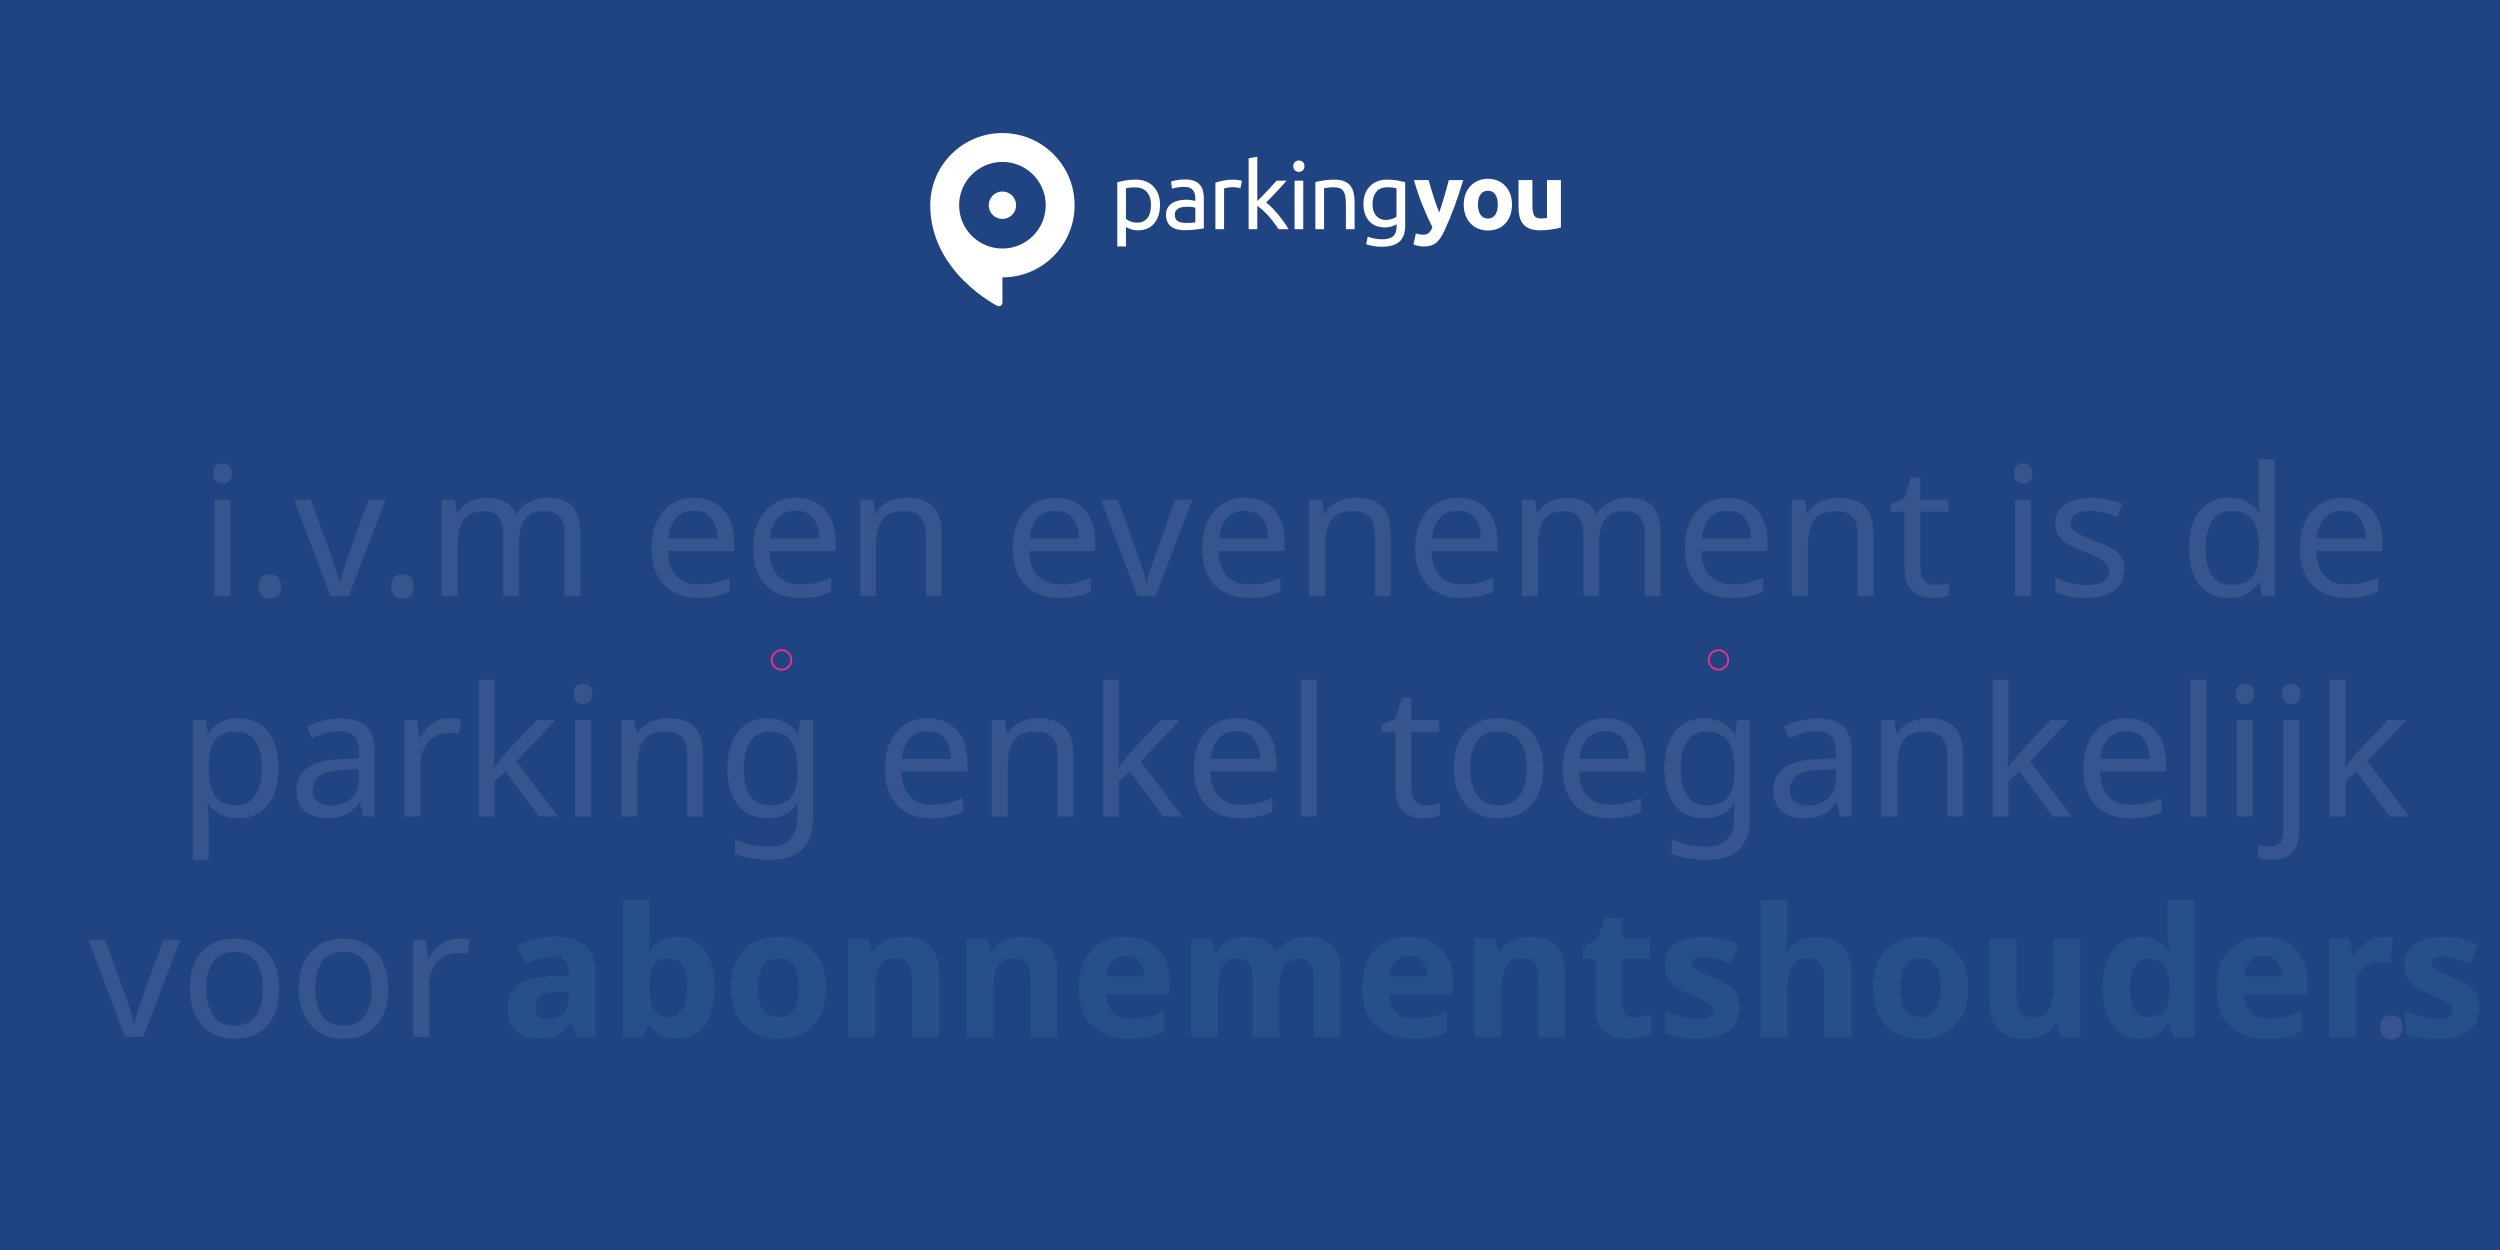
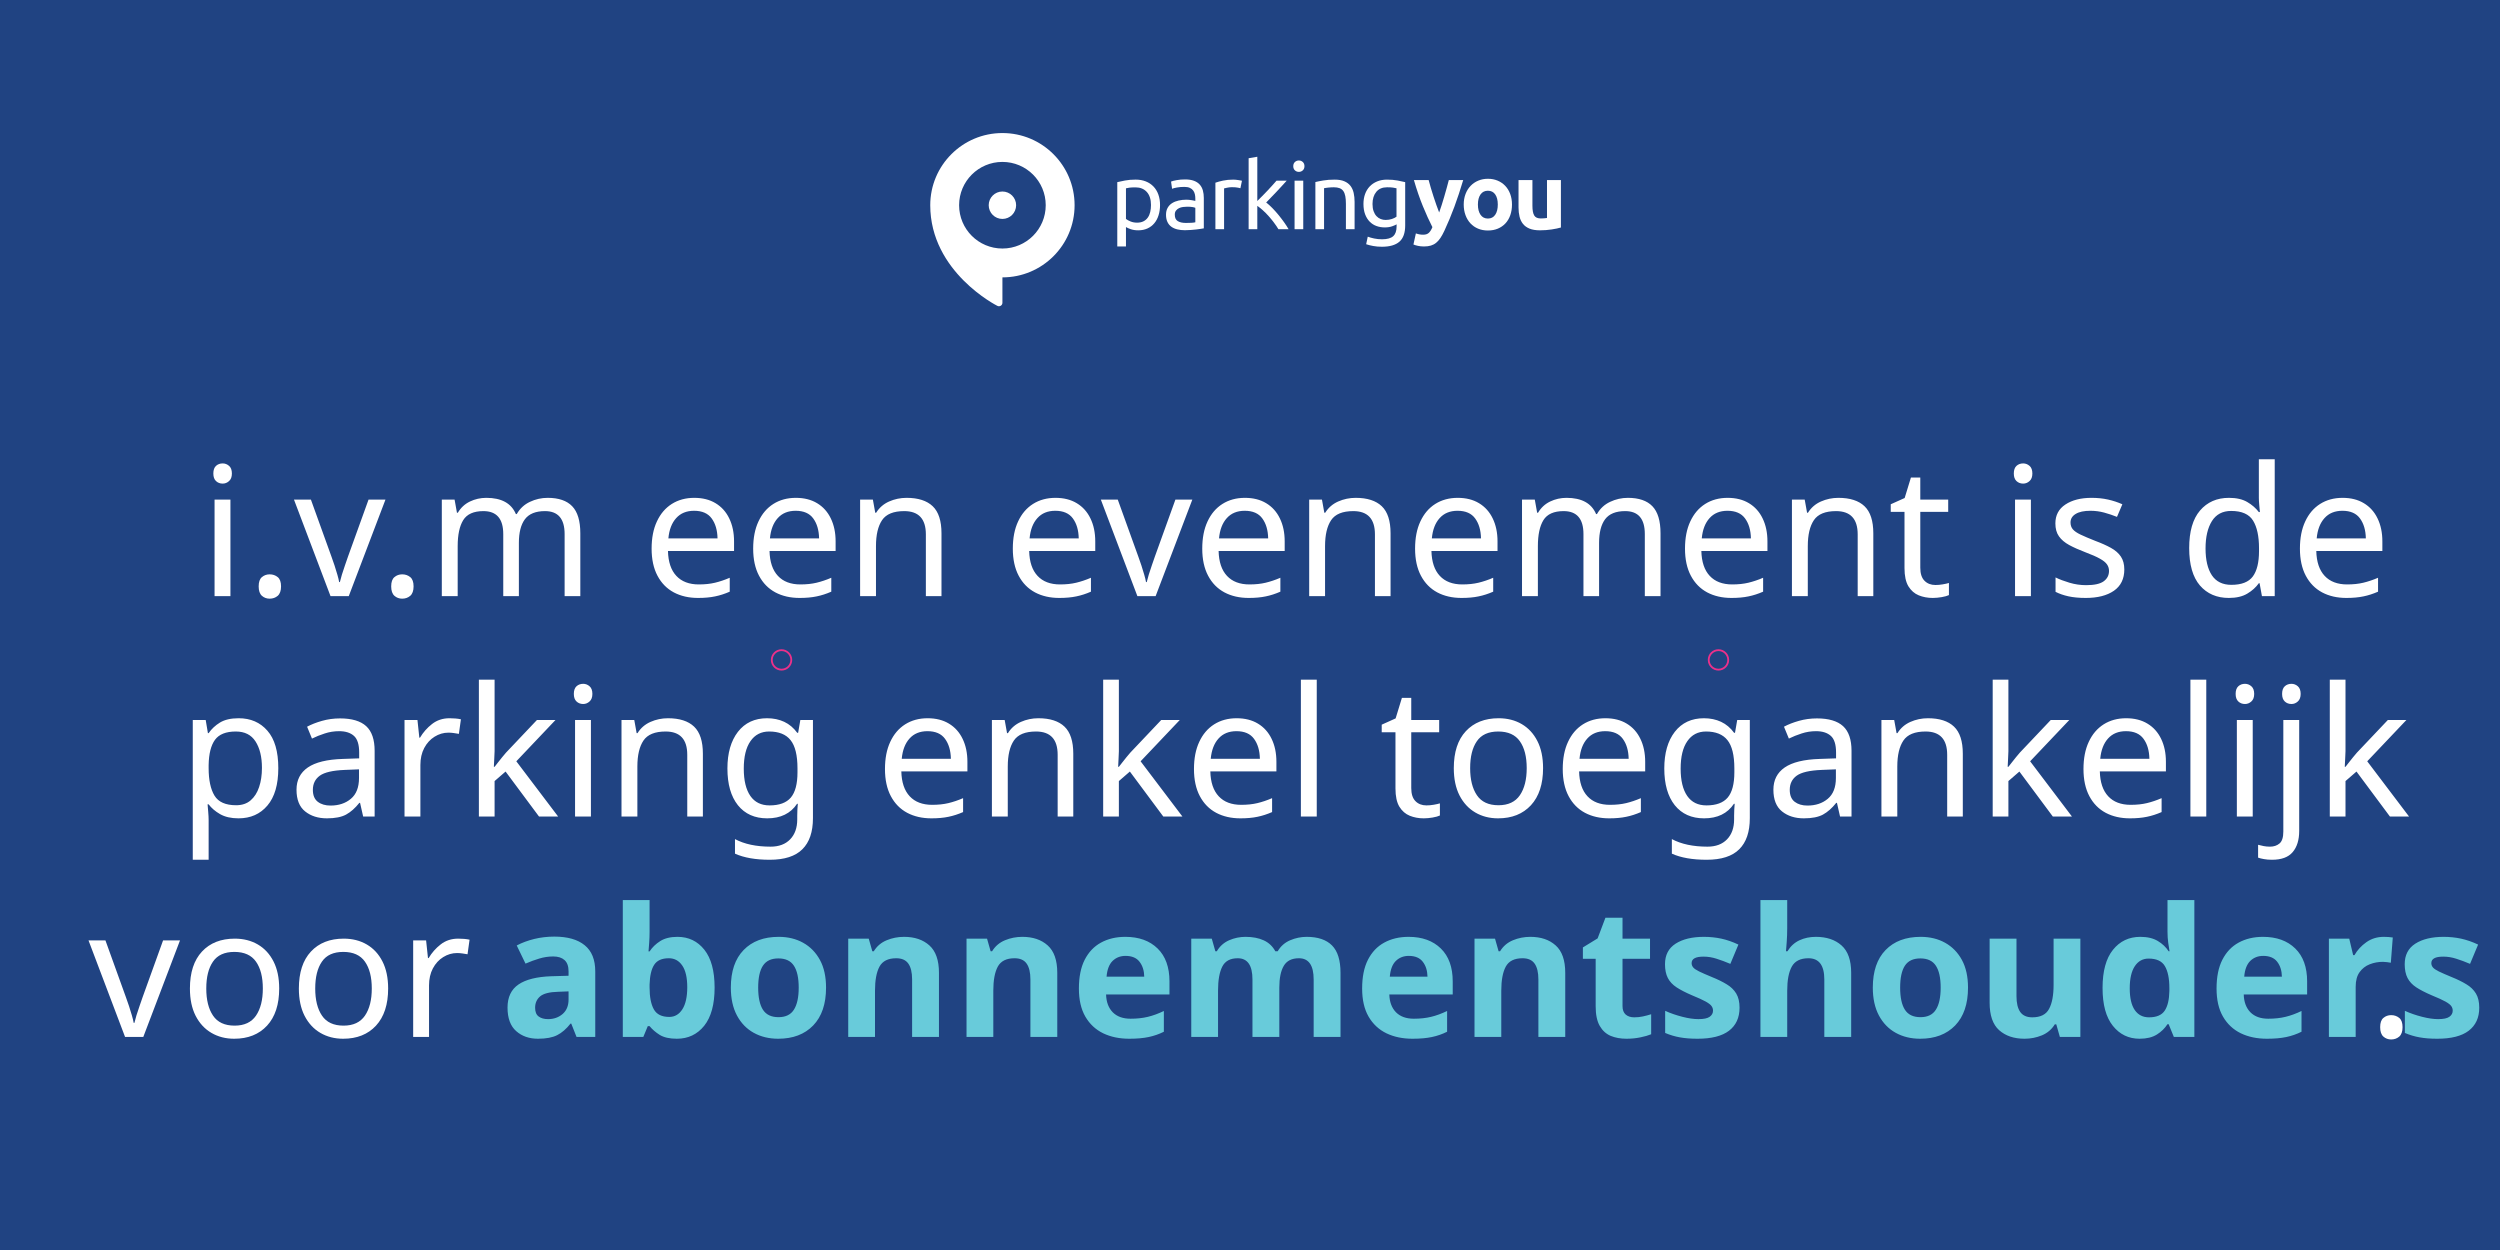
<svg xmlns="http://www.w3.org/2000/svg" width="480mm" height="240mm" viewBox="0 0 480 240">
  <g id="py-app-sign-slagboom-evenement-reference" data-role="reference">
    <path d="M0 0L0 240L480 240L480 0Z" fill="#204382" />
    <path d="M220.988 39.363C220.988 38.275 220.719 37.439 220.183 36.853C219.644 36.268 218.927 35.975 218.031 35.975C217.529 35.975 217.137 35.993 216.857 36.03C216.576 36.063 216.353 36.107 216.185 36.155L216.185 42.034C216.388 42.202 216.681 42.362 217.061 42.518C217.444 42.674 217.864 42.751 218.317 42.751C218.795 42.751 219.204 42.663 219.547 42.491C219.886 42.317 220.164 42.078 220.378 41.775C220.593 41.469 220.75 41.111 220.844 40.698C220.939 40.286 220.988 39.841 220.988 39.363M222.728 39.363C222.728 40.068 222.634 40.719 222.448 41.317C222.264 41.914 221.993 42.429 221.634 42.858C221.276 43.29 220.836 43.624 220.316 43.862C219.795 44.102 219.202 44.221 218.534 44.221C217.995 44.221 217.52 44.148 217.108 44.006C216.695 43.862 216.388 43.724 216.185 43.594L216.185 47.321L214.518 47.321L214.518 34.972C214.913 34.875 215.405 34.772 215.996 34.659C216.588 34.545 217.273 34.486 218.05 34.486C218.767 34.486 219.411 34.602 219.984 34.828C220.559 35.055 221.049 35.378 221.454 35.797C221.861 36.213 222.175 36.726 222.396 37.327C222.616 37.933 222.728 38.61 222.728 39.363" fill="#FFFFFF" />
    <path d="M227.692 42.805C228.087 42.805 228.435 42.796 228.742 42.778C229.045 42.76 229.3 42.728 229.503 42.679L229.503 39.901C229.383 39.842 229.188 39.791 228.922 39.749C228.652 39.706 228.326 39.686 227.943 39.686C227.692 39.686 227.427 39.704 227.146 39.741C226.864 39.775 226.607 39.85 226.374 39.964C226.143 40.077 225.947 40.233 225.793 40.43C225.637 40.628 225.56 40.887 225.56 41.209C225.56 41.808 225.75 42.221 226.133 42.454C226.516 42.689 227.034 42.805 227.692 42.805M227.548 34.451C228.217 34.451 228.781 34.538 229.244 34.713C229.703 34.884 230.074 35.129 230.353 35.447C230.635 35.763 230.835 36.14 230.954 36.576C231.074 37.013 231.133 37.493 231.133 38.019L231.133 43.843C230.992 43.868 230.791 43.901 230.533 43.943C230.276 43.985 229.987 44.023 229.665 44.06C229.341 44.095 228.993 44.129 228.616 44.157C228.239 44.188 227.866 44.202 227.496 44.202C226.97 44.202 226.485 44.149 226.044 44.042C225.601 43.935 225.218 43.765 224.896 43.53C224.573 43.297 224.322 42.991 224.144 42.608C223.964 42.226 223.875 41.766 223.875 41.227C223.875 40.714 223.978 40.271 224.189 39.901C224.398 39.53 224.681 39.233 225.039 39.006C225.398 38.779 225.817 38.611 226.295 38.503C226.773 38.396 227.273 38.341 227.799 38.341C227.968 38.341 228.14 38.351 228.32 38.37C228.498 38.386 228.671 38.41 228.83 38.44C228.993 38.469 229.132 38.497 229.252 38.522C229.371 38.544 229.454 38.562 229.503 38.574L229.503 38.109C229.503 37.833 229.473 37.562 229.414 37.292C229.353 37.025 229.246 36.784 229.09 36.576C228.936 36.367 228.722 36.199 228.454 36.075C228.187 35.948 227.836 35.884 227.404 35.884C226.856 35.884 226.374 35.923 225.963 36.002C225.55 36.079 225.242 36.16 225.039 36.246L224.843 34.864C225.057 34.769 225.416 34.676 225.918 34.587C226.421 34.495 226.964 34.451 227.548 34.451" fill="#FFFFFF" />
    <path d="M243.107 38.879C243.465 39.154 243.844 39.495 244.245 39.902C244.646 40.307 245.039 40.746 245.428 41.218C245.817 41.69 246.183 42.168 246.531 42.652C246.878 43.136 247.17 43.588 247.408 44.005L245.454 44.005C245.205 43.588 244.914 43.16 244.585 42.723C244.257 42.288 243.913 41.87 243.555 41.469C243.196 41.068 242.832 40.701 242.461 40.368C242.09 40.033 241.738 39.752 241.403 39.525L241.403 44.005L239.737 44.005L239.737 30.381L241.403 30.097L241.403 38.591L242.353 37.641C242.7 37.295 243.042 36.943 243.376 36.585C243.711 36.226 244.027 35.884 244.326 35.553C244.624 35.226 244.881 34.936 245.095 34.685L247.05 34.685C246.775 34.983 246.477 35.313 246.154 35.671C245.833 36.03 245.496 36.39 245.15 36.755C244.804 37.119 244.454 37.484 244.101 37.849C243.749 38.213 243.419 38.557 243.107 38.879" fill="#FFFFFF" />
    <path d="M248.557 34.683L250.224 34.683L250.224 44.005L248.557 44.005ZM249.381 33.001C249.082 33.001 248.828 32.901 248.618 32.703C248.409 32.506 248.306 32.241 248.306 31.907C248.306 31.573 248.409 31.306 248.618 31.109C248.828 30.911 249.082 30.813 249.381 30.813C249.679 30.813 249.932 30.911 250.143 31.109C250.352 31.306 250.456 31.573 250.456 31.907C250.456 32.241 250.352 32.506 250.143 32.703C249.932 32.901 249.679 33.001 249.381 33.001" fill="#FFFFFF" />
    <path d="M252.553 34.954C252.935 34.859 253.443 34.755 254.075 34.65C254.709 34.541 255.439 34.488 256.262 34.488C257.003 34.488 257.619 34.593 258.109 34.802C258.6 35.01 258.99 35.304 259.284 35.679C259.576 36.056 259.782 36.507 259.902 37.033C260.021 37.558 260.082 38.139 260.082 38.771L260.082 44.006L258.415 44.006L258.415 39.129C258.415 38.557 258.374 38.067 258.298 37.659C258.218 37.254 258.091 36.926 257.913 36.675C257.733 36.424 257.494 36.242 257.196 36.128C256.896 36.015 256.526 35.958 256.085 35.958C255.904 35.958 255.72 35.964 255.529 35.976C255.337 35.986 255.154 36.003 254.983 36.021C254.809 36.039 254.652 36.059 254.514 36.084C254.377 36.108 254.28 36.124 254.219 36.136L254.219 44.006L252.553 44.006L252.553 34.954" fill="#FFFFFF" />
    <path d="M268.129 36.154C267.961 36.108 267.737 36.061 267.457 36.021C267.176 35.978 266.796 35.958 266.319 35.958C265.422 35.958 264.733 36.249 264.247 36.837C263.765 37.422 263.522 38.198 263.522 39.166C263.522 39.704 263.591 40.164 263.729 40.545C263.866 40.929 264.051 41.245 264.284 41.497C264.516 41.748 264.786 41.932 265.092 42.052C265.396 42.171 265.709 42.229 266.032 42.229C266.475 42.229 266.879 42.169 267.25 42.043C267.621 41.917 267.914 41.772 268.129 41.604L268.129 36.154M268.147 43.074C268.003 43.169 267.726 43.293 267.313 43.441C266.902 43.591 266.42 43.665 265.871 43.665C265.308 43.665 264.78 43.574 264.284 43.396C263.788 43.218 263.354 42.939 262.986 42.564C262.615 42.187 262.321 41.718 262.107 41.156C261.892 40.593 261.784 39.925 261.784 39.147C261.784 38.467 261.886 37.841 262.088 37.274C262.291 36.707 262.586 36.217 262.975 35.806C263.364 35.393 263.838 35.071 264.401 34.838C264.962 34.605 265.596 34.488 266.301 34.488C267.078 34.488 267.757 34.544 268.336 34.658C268.915 34.771 269.401 34.877 269.796 34.972L269.796 43.288C269.796 44.723 269.425 45.761 268.684 46.407C267.943 47.053 266.821 47.375 265.314 47.375C264.729 47.375 264.176 47.327 263.656 47.232C263.137 47.136 262.686 47.023 262.303 46.891L262.609 45.44C262.943 45.571 263.352 45.687 263.836 45.79C264.32 45.891 264.824 45.942 265.351 45.942C266.343 45.942 267.056 45.743 267.493 45.351C267.929 44.956 268.147 44.328 268.147 43.467L268.147 43.074" fill="#FFFFFF" />
    <path d="M280.934 34.577C280.395 36.394 279.832 38.097 279.245 39.687C278.657 41.275 278.015 42.817 277.321 44.311C277.07 44.848 276.819 45.305 276.568 45.681C276.316 46.057 276.041 46.37 275.741 46.614C275.444 46.857 275.106 47.038 274.727 47.151C274.35 47.264 273.91 47.321 273.408 47.321C272.989 47.321 272.603 47.283 272.25 47.206C271.898 47.127 271.609 47.04 271.38 46.945L271.848 44.813C272.12 44.907 272.365 44.974 272.583 45.008C272.797 45.045 273.024 45.063 273.263 45.063C273.741 45.063 274.109 44.934 274.367 44.678C274.623 44.42 274.841 44.065 275.021 43.612C274.411 42.416 273.801 41.074 273.192 39.588C272.583 38.099 272.007 36.43 271.471 34.577L274.302 34.577C274.421 35.043 274.562 35.548 274.725 36.093C274.887 36.635 275.057 37.186 275.237 37.741C275.417 38.298 275.602 38.838 275.786 39.363C275.972 39.889 276.151 40.367 276.318 40.796C276.475 40.367 276.637 39.889 276.805 39.363C276.973 38.838 277.137 38.298 277.298 37.741C277.46 37.186 277.617 36.635 277.767 36.093C277.917 35.548 278.052 35.043 278.171 34.577L280.934 34.577" fill="#FFFFFF" />
    <path d="M287.577 39.273C287.577 38.449 287.413 37.801 287.083 37.329C286.755 36.857 286.287 36.62 285.678 36.62C285.068 36.62 284.596 36.857 284.262 37.329C283.926 37.801 283.759 38.449 283.759 39.273C283.759 40.098 283.926 40.751 284.262 41.236C284.596 41.72 285.068 41.962 285.678 41.962C286.287 41.962 286.755 41.72 287.083 41.236C287.413 40.751 287.577 40.098 287.577 39.273M290.301 39.273C290.301 40.014 290.193 40.692 289.979 41.308C289.764 41.924 289.453 42.449 289.048 42.886C288.641 43.322 288.155 43.66 287.585 43.899C287.018 44.138 286.382 44.257 285.678 44.257C284.985 44.257 284.353 44.138 283.786 43.899C283.219 43.66 282.731 43.322 282.326 42.886C281.919 42.449 281.603 41.924 281.376 41.308C281.148 40.692 281.034 40.014 281.034 39.273C281.034 38.532 281.152 37.857 281.384 37.248C281.617 36.639 281.939 36.118 282.352 35.689C282.764 35.257 283.254 34.923 283.823 34.684C284.389 34.445 285.007 34.325 285.678 34.325C286.358 34.325 286.982 34.445 287.551 34.684C288.118 34.923 288.604 35.257 289.011 35.689C289.418 36.118 289.733 36.639 289.961 37.248C290.187 37.857 290.301 38.532 290.301 39.273" fill="#FFFFFF" />
    <path d="M299.694 43.683C299.24 43.815 298.656 43.938 297.939 44.051C297.219 44.163 296.468 44.222 295.678 44.222C294.878 44.222 294.212 44.113 293.679 43.898C293.149 43.683 292.728 43.381 292.416 42.992C292.106 42.604 291.885 42.142 291.753 41.603C291.622 41.067 291.557 40.475 291.557 39.829L291.557 34.578L294.226 34.578L294.226 39.507C294.226 40.368 294.34 40.988 294.569 41.37C294.795 41.753 295.218 41.943 295.84 41.943C296.031 41.943 296.235 41.935 296.45 41.917C296.665 41.899 296.857 41.878 297.023 41.854L297.023 34.578L299.694 34.578L299.694 43.683" fill="#FFFFFF" />
    <path d="M238.454 34.703C238.414 34.694 238.377 34.685 238.331 34.676C238.181 34.646 238.017 34.615 237.836 34.587C237.658 34.557 237.476 34.532 237.292 34.514C237.106 34.496 236.942 34.488 236.798 34.488C236.068 34.488 235.411 34.551 234.825 34.676C234.24 34.802 233.752 34.936 233.357 35.079L233.357 44.006L235.024 44.006L235.024 36.173C235.119 36.148 235.32 36.104 235.623 36.038C235.929 35.973 236.237 35.94 236.546 35.94C237.025 35.94 237.417 35.973 237.721 36.038C237.897 36.076 238.041 36.11 238.16 36.142L238.454 34.703" fill="#FFFFFF" />
    <path d="M192.464 47.717C187.871 47.717 184.149 43.995 184.149 39.401C184.149 34.81 187.871 31.088 192.464 31.088C197.057 31.088 200.779 34.81 200.779 39.401C200.779 43.995 197.057 47.717 192.464 47.717M192.464 25.546C184.811 25.546 178.607 31.749 178.607 39.401C178.607 52.259 191.455 58.705 191.455 58.705C191.897 58.974 192.464 58.652 192.464 58.136L192.464 53.257C200.117 53.257 206.322 47.054 206.322 39.401C206.322 31.749 200.117 25.546 192.464 25.546" fill="#FFFFFF" />
    <path d="M189.831 39.402C189.831 37.949 191.01 36.77 192.464 36.77C193.918 36.77 195.096 37.949 195.096 39.402C195.096 40.856 193.918 42.035 192.464 42.035C191.01 42.035 189.831 40.856 189.831 39.402" fill="#FFFFFF" />
    <path d="M151.927 126.703C151.927 127.737 151.089 128.575 150.055 128.575C149.021 128.575 148.182 127.737 148.182 126.703C148.182 125.669 149.021 124.83 150.055 124.83C151.089 124.83 151.927 125.669 151.927 126.703" fill="none" stroke="#ED308A" stroke-width="0.353" />
    <path d="M331.818 126.703C331.818 127.737 330.98 128.575 329.945 128.575C328.911 128.575 328.073 127.737 328.073 126.703C328.073 125.669 328.911 124.83 329.945 124.83C330.98 124.83 331.818 125.669 331.818 126.703" fill="none" stroke="#ED308A" stroke-width="0.353" />
-     <g opacity="0.1">
-       <text x="38.257" y="114.461" font-family="Ubuntu" font-size="34.572" fill="#FFFFFF" xml:space="preserve">i.v.m een evenement is de </text>
-       <text x="34.074" y="156.777" font-family="Ubuntu" font-size="34.572" fill="#FFFFFF" xml:space="preserve">parking enkel toegankelijk </text>
-       <text x="16.996" y="199.094" font-family="Ubuntu" font-size="34.572" fill="#FFFFFF" xml:space="preserve">voor </text>
-       <text x="95.993" y="199.094" font-family="Ubuntu" font-size="34.572" font-weight="bold" fill="#68CBDA" xml:space="preserve">abonnementshouders</text>
-       <text x="454.507" y="199.094" font-family="Ubuntu" font-size="34.572" fill="#FFFFFF" xml:space="preserve">.</text>
-     </g>
+     <text x="38.257" y="114.461" font-family="Ubuntu" font-size="34.572" fill="#FFFFFF" xml:space="preserve">i.v.m een evenement is de </text>
+     <text x="34.074" y="156.777" font-family="Ubuntu" font-size="34.572" fill="#FFFFFF" xml:space="preserve">parking enkel toegankelijk </text>
+     <text x="16.996" y="199.094" font-family="Ubuntu" font-size="34.572" fill="#FFFFFF" xml:space="preserve">voor </text>
+     <text x="95.993" y="199.094" font-family="Ubuntu" font-size="34.572" font-weight="bold" fill="#68CBDA" xml:space="preserve">abonnementshouders</text>
+     <text x="454.507" y="199.094" font-family="Ubuntu" font-size="34.572" fill="#FFFFFF" xml:space="preserve">.</text>
  </g>
  <g id="trim-guide" visibility="hidden">
    <rect x="0" y="0" width="480" height="240" fill="none" stroke="#00A0E0" stroke-width="0.2" />
  </g>
</svg>
